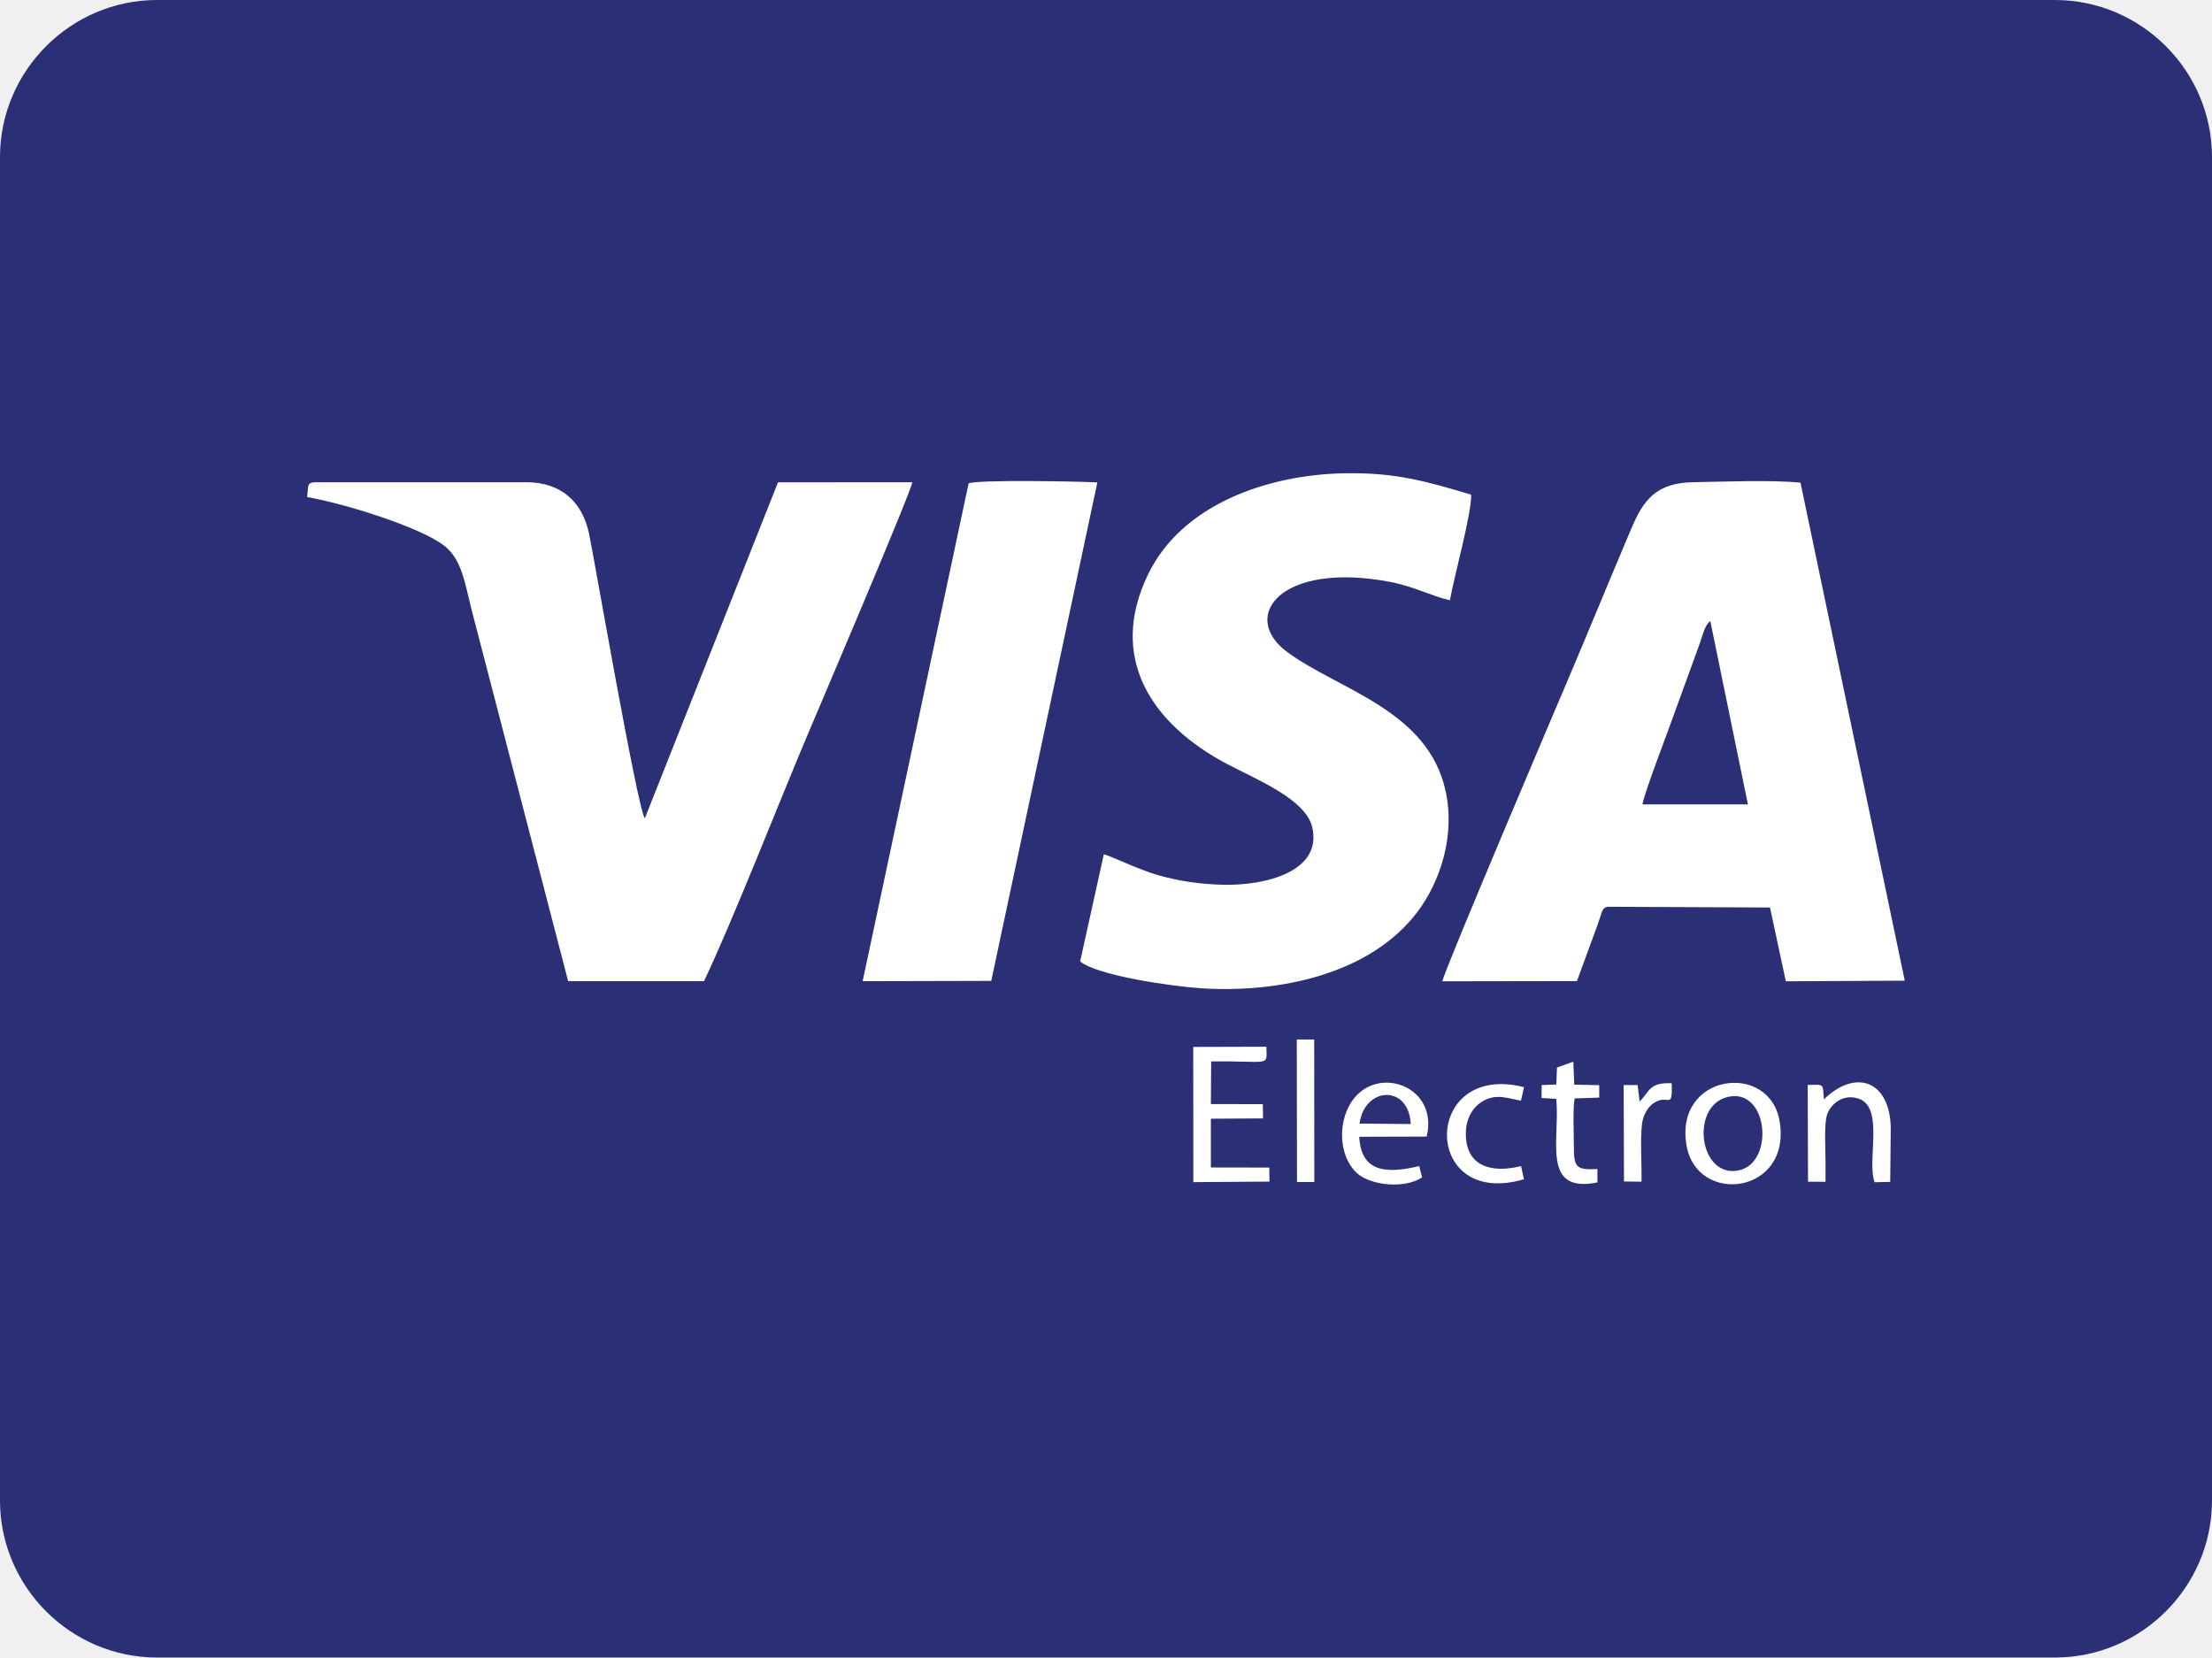
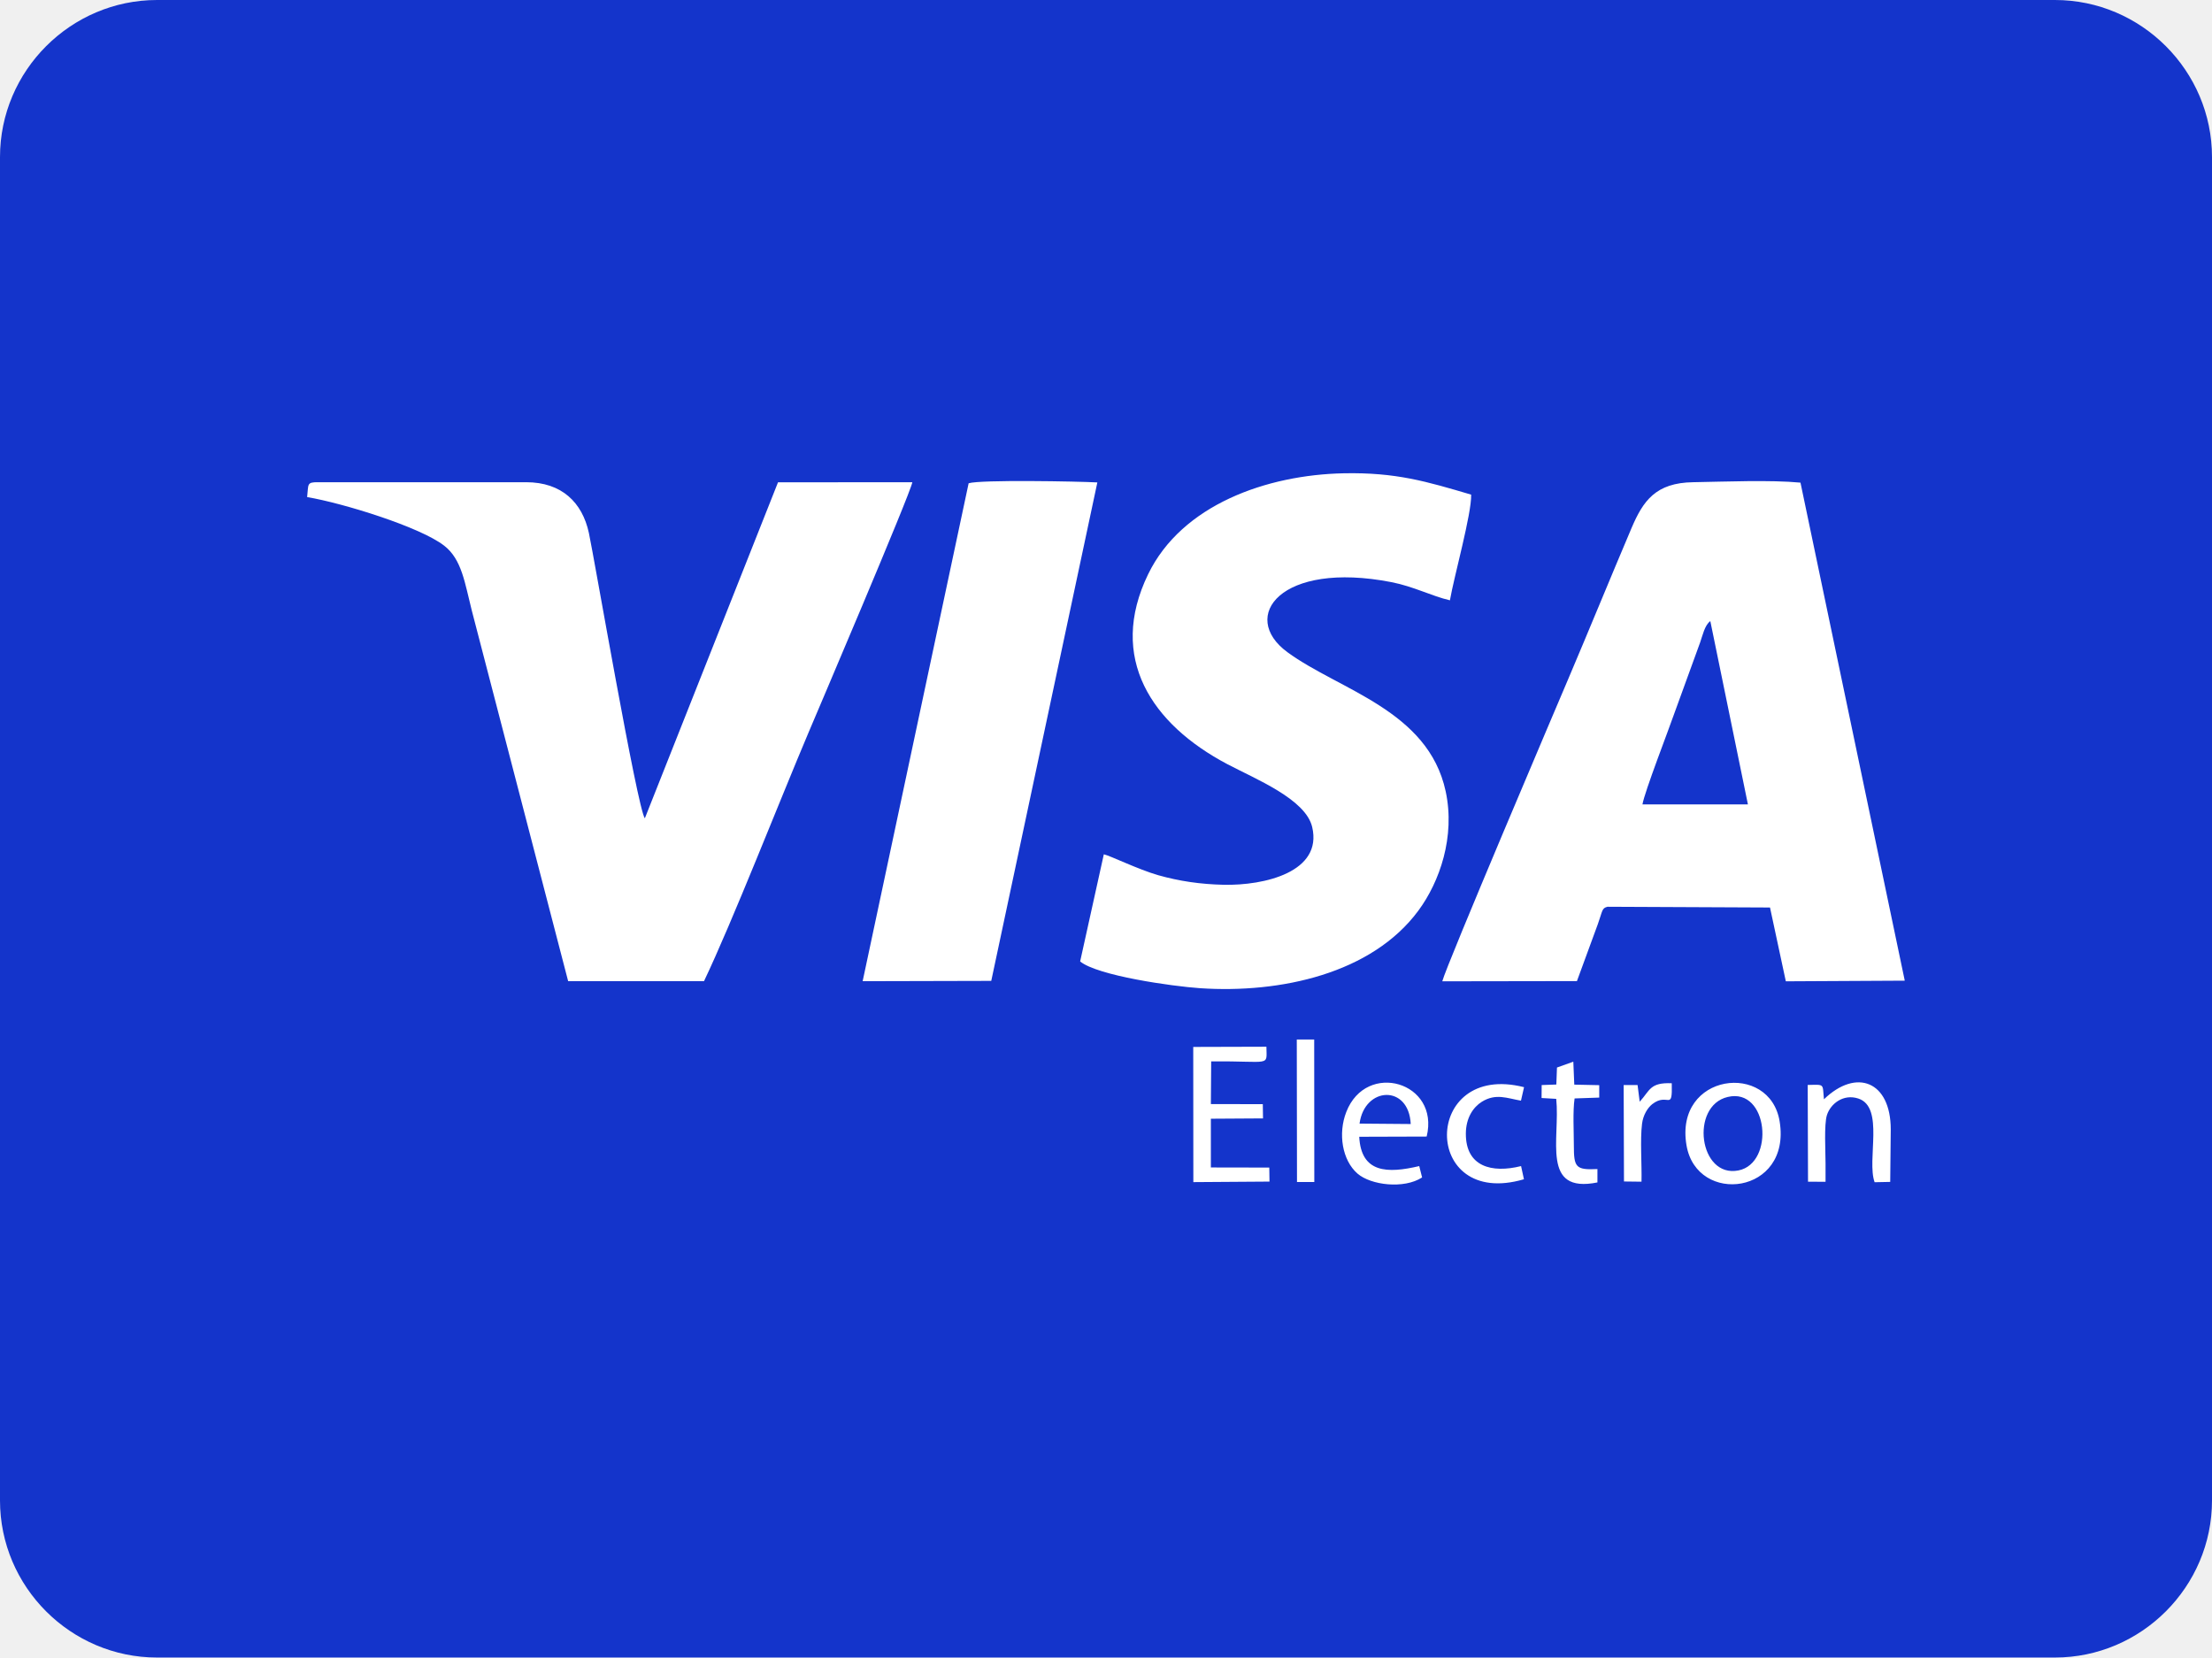
- <svg xmlns="http://www.w3.org/2000/svg" xmlns:xlink="http://www.w3.org/1999/xlink" version="1.1" id="Calque_1" x="0px" y="0px" viewBox="0 0 208.29 156.09" style="enable-background:new 0 0 208.29 156.09;" xml:space="preserve">
+ <svg xmlns="http://www.w3.org/2000/svg" version="1.1" id="Calque_1" x="0px" y="0px" viewBox="0 0 208.29 156.09" style="enable-background:new 0 0 208.29 156.09;" xml:space="preserve">
  <style type="text/css">
- 	.st0{clip-path:url(#SVGID_2_);}
- 	.st1{clip-path:url(#SVGID_4_);}
- 	.st2{fill-rule:evenodd;clip-rule:evenodd;fill:#1C3377;}
- 	.st3{fill-rule:evenodd;clip-rule:evenodd;fill:#328F3F;}
- 	.st4{fill-rule:evenodd;clip-rule:evenodd;fill:none;}
- 	.st5{fill-rule:evenodd;clip-rule:evenodd;fill:#0018A8;}
- 	.st6{fill-rule:evenodd;clip-rule:evenodd;fill:#00927B;}
- 	.st7{fill-rule:evenodd;clip-rule:evenodd;fill:#D13139;}
- 	.st8{clip-path:url(#SVGID_8_);fill-rule:evenodd;clip-rule:evenodd;fill:#FFDE7F;}
- 	.st9{clip-path:url(#SVGID_8_);fill-rule:evenodd;clip-rule:evenodd;fill:#86BBE7;}
- 	.st10{fill-rule:evenodd;clip-rule:evenodd;fill:#3A3A42;}
- 	.st11{fill-rule:evenodd;clip-rule:evenodd;fill:#562873;}
- 	.st12{fill-rule:evenodd;clip-rule:evenodd;fill:#014787;}
- 	.st13{clip-path:url(#SVGID_10_);}
- 	.st14{clip-path:url(#SVGID_12_);}
- 	.st15{fill-rule:evenodd;clip-rule:evenodd;}
- 	.st16{fill-rule:evenodd;clip-rule:evenodd;fill:#A81616;}
- 	.st17{fill-rule:evenodd;clip-rule:evenodd;fill:#0FDCB5;}
- 	.st18{fill-rule:evenodd;clip-rule:evenodd;fill:#FF4785;}
- 	.st19{fill-rule:evenodd;clip-rule:evenodd;fill:#2D32AA;}
- 	.st20{fill-rule:evenodd;clip-rule:evenodd;fill:#3A97B8;}
- 	.st21{fill:none;stroke:#000000;stroke-width:0.567;stroke-miterlimit:22.926;}
- 	.st22{fill-rule:evenodd;clip-rule:evenodd;fill:#003853;}
- 	.st23{fill-rule:evenodd;clip-rule:evenodd;fill:#FEB3C7;}
- 	.st24{fill-rule:evenodd;clip-rule:evenodd;fill:#FF6500;}
- 	.st25{clip-path:url(#SVGID_16_);fill-rule:evenodd;clip-rule:evenodd;fill:#FFFEFE;}
- 	.st26{clip-path:url(#SVGID_16_);fill-rule:evenodd;clip-rule:evenodd;fill:#FF6200;}
- 	.st27{fill-rule:evenodd;clip-rule:evenodd;fill:#CCD905;}
- 	.st28{fill-rule:evenodd;clip-rule:evenodd;fill:#00ADEF;}
- 	.st29{fill-rule:evenodd;clip-rule:evenodd;fill:#009CDE;}
- 	.st30{fill-rule:evenodd;clip-rule:evenodd;fill:#FFFFFF;}
- 	.st31{fill-rule:evenodd;clip-rule:evenodd;fill:#377F7B;}
- 	.st32{fill-rule:evenodd;clip-rule:evenodd;fill:#1A1A1A;}
- 	.st33{fill:#FFFFFF;}
- 	.st34{fill:none;stroke:#FFFFFF;stroke-width:0.567;stroke-miterlimit:22.926;}
- 	.st35{fill-rule:evenodd;clip-rule:evenodd;fill:#009287;}
- 	.st36{fill-rule:evenodd;clip-rule:evenodd;fill:#99E1DE;}
- 	.st37{fill-rule:evenodd;clip-rule:evenodd;fill:#00A1E9;}
- 	.st38{fill-rule:evenodd;clip-rule:evenodd;fill:#016FD0;}
- 	.st39{fill-rule:evenodd;clip-rule:evenodd;fill:#FEFEFF;}
- 	.st40{fill-rule:evenodd;clip-rule:evenodd;fill:#8ABDE9;}
- 	.st41{fill-rule:evenodd;clip-rule:evenodd;fill:#EF533D;}
- 	.st42{clip-path:url(#SVGID_18_);fill:url(#SVGID_19_);}
- 	.st43{clip-path:url(#SVGID_21_);fill:url(#SVGID_22_);}
- 	.st44{fill-rule:evenodd;clip-rule:evenodd;fill:#1D3663;}
- 	.st45{fill-rule:evenodd;clip-rule:evenodd;fill:#FEFEFE;}
- 	.st46{fill-rule:evenodd;clip-rule:evenodd;fill:#EDEDED;}
- 	.st47{fill-rule:evenodd;clip-rule:evenodd;fill:#C30044;}
- 	.st48{fill-rule:evenodd;clip-rule:evenodd;fill:#FFDD00;}
- 	.st49{clip-path:url(#SVGID_24_);fill-rule:evenodd;clip-rule:evenodd;fill:#2F9B46;}
- 	.st50{clip-path:url(#SVGID_24_);fill-rule:evenodd;clip-rule:evenodd;fill:#60B54D;}
- 	.st51{clip-path:url(#SVGID_24_);fill-rule:evenodd;clip-rule:evenodd;fill:#89CC53;}
- 	.st52{clip-path:url(#SVGID_24_);fill-rule:evenodd;clip-rule:evenodd;fill:#3CB8AD;}
- 	.st53{clip-path:url(#SVGID_24_);fill-rule:evenodd;clip-rule:evenodd;fill:#3394D7;}
- 	.st54{clip-path:url(#SVGID_24_);fill:none;stroke:#3394D7;stroke-width:0.216;stroke-miterlimit:22.926;}
- 	.st55{clip-path:url(#SVGID_24_);fill-rule:evenodd;clip-rule:evenodd;fill:#2772BC;}
- 	.st56{clip-path:url(#SVGID_24_);fill-rule:evenodd;clip-rule:evenodd;fill:#1B5B83;}
- 	.st57{clip-path:url(#SVGID_24_);fill-rule:evenodd;clip-rule:evenodd;fill:#993233;}
- 	.st58{clip-path:url(#SVGID_24_);fill-rule:evenodd;clip-rule:evenodd;fill:#E13030;}
- 	.st59{clip-path:url(#SVGID_24_);fill-rule:evenodd;clip-rule:evenodd;fill:#F28824;}
- 	.st60{clip-path:url(#SVGID_24_);fill-rule:evenodd;clip-rule:evenodd;fill:#F5C836;}
- 	.st61{clip-path:url(#SVGID_24_);fill-rule:evenodd;clip-rule:evenodd;fill:#238647;}
- 	.st62{clip-path:url(#SVGID_24_);fill-rule:evenodd;clip-rule:evenodd;fill:#EDEDED;}
- 	.st63{clip-path:url(#SVGID_26_);fill:url(#SVGID_27_);}
- 	.st64{fill-rule:evenodd;clip-rule:evenodd;fill:#184285;}
- 	.st65{fill-rule:evenodd;clip-rule:evenodd;fill:#B2DBF4;}
- 	.st66{fill-rule:evenodd;clip-rule:evenodd;fill:#68BCEB;}
- 	.st67{fill-rule:evenodd;clip-rule:evenodd;fill:#FDFEFE;}
- 	.st68{fill-rule:evenodd;clip-rule:evenodd;fill:#1E4A8F;}
- 	.st69{filter:url(#Adobe_OpacityMaskFilter);}
- 	.st70{clip-path:url(#SVGID_29_);fill:url(#SVGID_31_);}
- 	.st71{clip-path:url(#SVGID_29_);mask:url(#SVGID_30_);fill:url(#SVGID_32_);}
- 	.st72{fill-rule:evenodd;clip-rule:evenodd;fill:#748DB6;}
- 	.st73{fill-rule:evenodd;clip-rule:evenodd;fill:#1A458A;}
- 	.st74{fill-rule:evenodd;clip-rule:evenodd;fill:#8097BC;}
- 	.st75{clip-path:url(#SVGID_34_);fill-rule:evenodd;clip-rule:evenodd;fill:#2FACDD;}
- 	.st76{clip-path:url(#SVGID_34_);fill-rule:evenodd;clip-rule:evenodd;fill:#F49332;}
- 	.st77{clip-path:url(#SVGID_34_);fill-rule:evenodd;clip-rule:evenodd;fill:#F7A859;}
- 	.st78{clip-path:url(#SVGID_34_);fill-rule:evenodd;clip-rule:evenodd;fill:#5EC7DC;}
- 	.st79{clip-path:url(#SVGID_34_);fill-rule:evenodd;clip-rule:evenodd;fill:#32BAE2;}
- 	.st80{fill-rule:evenodd;clip-rule:evenodd;fill:#E61E28;}
- 	.st81{fill-rule:evenodd;clip-rule:evenodd;fill:#C8036F;}
- 	.st82{clip-path:url(#SVGID_36_);fill:url(#SVGID_37_);}
- 	.st83{fill-rule:evenodd;clip-rule:evenodd;fill:#000267;}
- 	.st84{fill-rule:evenodd;clip-rule:evenodd;fill:#EC2528;}
- 	.st85{fill-rule:evenodd;clip-rule:evenodd;fill:#005FA1;}
- 	.st86{clip-path:url(#SVGID_39_);fill-rule:evenodd;clip-rule:evenodd;fill:#FFFFFF;}
- 	.st87{fill-rule:evenodd;clip-rule:evenodd;fill:#CB0065;}
- 	.st88{fill-rule:evenodd;clip-rule:evenodd;fill:#CB0064;}
- 	.st89{fill-rule:evenodd;clip-rule:evenodd;fill:#112F77;}
- 	.st90{fill-rule:evenodd;clip-rule:evenodd;fill:#32ECC5;}
- 	.st91{fill-rule:evenodd;clip-rule:evenodd;fill:#F46717;}
- 	.st92{fill-rule:evenodd;clip-rule:evenodd;fill:#001254;}
- 	.st93{fill-rule:evenodd;clip-rule:evenodd;fill:#E5E5E5;}
- 	.st94{fill-rule:evenodd;clip-rule:evenodd;fill:#EA001B;}
- 	.st95{fill-rule:evenodd;clip-rule:evenodd;fill:#00A0E2;}
- 	.st96{fill-rule:evenodd;clip-rule:evenodd;fill:#7375CF;}
- 	.st97{fill-rule:evenodd;clip-rule:evenodd;fill:#00A1E5;}
- 	.st98{fill-rule:evenodd;clip-rule:evenodd;fill:#00A2E4;}
- 	.st99{fill-rule:evenodd;clip-rule:evenodd;fill:#FF0015;}
- 	.st100{fill-rule:evenodd;clip-rule:evenodd;fill:#FF9F00;}
- 	.st101{fill-rule:evenodd;clip-rule:evenodd;fill:#FE5E00;}
- 	.st102{fill-rule:evenodd;clip-rule:evenodd;fill:#2AAACD;}
- 	.st103{fill-rule:evenodd;clip-rule:evenodd;fill:#D30D47;}
- 	.st104{fill-rule:evenodd;clip-rule:evenodd;fill:#555390;}
- 	.st105{fill-rule:evenodd;clip-rule:evenodd;fill:#F9B92E;}
- 	.st106{fill-rule:evenodd;clip-rule:evenodd;fill:#009FE3;}
- 	.st107{fill-rule:evenodd;clip-rule:evenodd;fill:#DA0812;}
- 	.st108{clip-path:url(#SVGID_41_);}
- 	.st109{clip-path:url(#SVGID_45_);}
- 	.st110{clip-path:url(#SVGID_47_);}
- 	.st111{clip-path:url(#SVGID_51_);}
- 	.st112{clip-path:url(#SVGID_55_);fill-rule:evenodd;clip-rule:evenodd;fill:#FF6600;}
- 	.st113{fill-rule:evenodd;clip-rule:evenodd;fill:#020399;}
- 	.st114{fill-rule:evenodd;clip-rule:evenodd;fill:#D90801;}
- 	.st115{clip-path:url(#SVGID_57_);}
- 	.st116{clip-path:url(#SVGID_59_);}
- 	.st117{clip-path:url(#SVGID_63_);}
- 	.st118{clip-path:url(#SVGID_65_);}
- 	.st119{clip-path:url(#SVGID_69_);}
- 	.st120{fill-rule:evenodd;clip-rule:evenodd;fill:#002F3F;}
- 	.st121{fill-rule:evenodd;clip-rule:evenodd;fill:#0DE06F;}
- 	.st122{fill-rule:evenodd;clip-rule:evenodd;fill:#2B2F76;}
- 	.st123{clip-path:url(#SVGID_73_);}
- 	.st124{clip-path:url(#SVGID_77_);}
- 	.st125{clip-path:url(#SVGID_81_);fill-rule:evenodd;clip-rule:evenodd;fill:#65377F;}
- 	.st126{clip-path:url(#SVGID_81_);fill-rule:evenodd;clip-rule:evenodd;fill:#742693;}
- 	.st127{clip-path:url(#SVGID_81_);fill-rule:evenodd;clip-rule:evenodd;fill:#A32795;}
- 	.st128{clip-path:url(#SVGID_81_);fill-rule:evenodd;clip-rule:evenodd;fill:#723583;}
- 	.st129{clip-path:url(#SVGID_81_);fill-rule:evenodd;clip-rule:evenodd;fill:#7F2C7E;}
- 	.st130{clip-path:url(#SVGID_83_);}
- 	.st131{clip-path:url(#SVGID_85_);}
+ 	.st0{fill-rule:evenodd;clip-rule:evenodd;fill:#DF85B3;}
+ 	.st1{fill-rule:evenodd;clip-rule:evenodd;fill:#FFFFFF;}
+ 	.st2{fill-rule:evenodd;clip-rule:evenodd;fill:#CA1C67;}
+ 	.st3{fill-rule:evenodd;clip-rule:evenodd;fill:#010101;}
+ 	.st4{fill-rule:evenodd;clip-rule:evenodd;fill:#CA1C66;}
+ 	.st5{fill-rule:evenodd;clip-rule:evenodd;fill:#ED2025;}
+ 	.st6{fill-rule:evenodd;clip-rule:evenodd;fill:#F99F1B;}
+ 	.st7{fill-rule:evenodd;clip-rule:evenodd;fill:#F16022;}
+ 	.st8{fill-rule:evenodd;clip-rule:evenodd;fill:#1434CB;}
+ 	.st9{fill-rule:evenodd;clip-rule:evenodd;fill:#F28D20;}
+ 	.st10{fill:#FFFFFF;}
+ 	.st11{fill-rule:evenodd;clip-rule:evenodd;fill:#DF87B3;}
+ 	.st12{fill-rule:evenodd;clip-rule:evenodd;fill:#CA1C68;}
+ 	.st13{fill-rule:evenodd;clip-rule:evenodd;}
+ 	.st14{fill-rule:evenodd;clip-rule:evenodd;fill:#CDCCCC;}
+ 	.st15{fill-rule:evenodd;clip-rule:evenodd;fill:#E16CA5;}
+ 	.st16{fill-rule:evenodd;clip-rule:evenodd;fill:#595A5A;}
+ 	.st17{fill-rule:evenodd;clip-rule:evenodd;fill:#7F7F7F;}
+ 	.st18{fill-rule:evenodd;clip-rule:evenodd;fill:#E486B7;}
+ 	.st19{fill-rule:evenodd;clip-rule:evenodd;fill:#E27CAE;}
+ 	.st20{fill:none;}
</style>
-   <g>
-     <defs>
-       <path id="SVGID_1_" d="M-238.08,1.33h182.49c8.31,0,15.1,6.8,15.1,15.1v129.19c0,8.31-6.8,15.1-15.1,15.1h-182.49    c-8.31,0-15.1-6.8-15.1-15.1V16.44C-253.19,8.13-246.39,1.33-238.08,1.33" />
-     </defs>
-     <clipPath id="SVGID_2_">
-       <use xlink:href="#SVGID_1_" style="overflow:visible;" />
-     </clipPath>
-     <g class="st0">
-       <defs>
-         <rect id="SVGID_3_" x="-306.12" y="-19.08" width="323.17" height="197.39" />
-       </defs>
-       <clipPath id="SVGID_4_">
-         <use xlink:href="#SVGID_3_" style="overflow:visible;" />
-       </clipPath>
-     </g>
-   </g>
-   <path class="st122" d="M14.79,0H193.5c8.13,0,14.79,6.66,14.79,14.79V141.3c0,8.13-6.66,14.79-14.79,14.79H14.79  C6.66,156.09,0,149.44,0,141.3V14.79C0,6.66,6.66,0,14.79,0" />
-   <path class="st30" d="M150.46,87.02c0.45-1.25,0.36-1.5,0.91-1.63l15.3,0.07l1.49,6.95l11.2-0.06l-9.82-46.9  c-2.81-0.27-7.16-0.09-10.1-0.04c-3.54,0.05-4.72,1.76-5.81,4.32c-2.01,4.73-3.96,9.51-5.95,14.19c-0.85,2-11.5,27.01-11.87,28.49  l12.68-0.02L150.46,87.02z M28.92,46.81c3.39,0.57,10.66,2.82,12.91,4.58c1.66,1.29,1.94,3.52,2.59,6.08l9.08,34.93l12.79,0  c2.63-5.5,7.15-17.06,9.85-23.43c0.65-1.54,9.6-22.51,9.77-23.56l-12.65,0.01L60.72,77.06c-0.71-0.95-4.8-24.71-5.27-26.88  c-0.62-2.85-2.54-4.77-5.91-4.77l-19.58,0C28.85,45.4,29.06,45.6,28.92,46.81z M103.94,80.45l-2.23,10.09  c1.64,1.34,8.65,2.34,11.31,2.52c7.53,0.5,16.16-1.36,20.55-7.32c1.99-2.7,3.48-6.94,2.56-11.22c-1.65-7.66-10.04-9.53-14.91-13.11  c-4.56-3.35-0.64-8.62,9.8-6.59c2.14,0.42,3.8,1.32,5.51,1.71c0.39-2.25,2.05-8.16,2-9.95c-4.2-1.24-7.09-2.11-12.01-2.01  c-7.22,0.15-15.23,2.95-18.41,9.51c-3.82,7.88,0.33,14.12,7.46,17.88c2.69,1.42,7.37,3.29,7.99,5.92c1,4.25-4.52,5.52-8.33,5.44  c-2.2-0.05-4.17-0.34-6.16-0.9C107.18,81.88,104.52,80.57,103.94,80.45z M103.33,45.43c-1.8-0.1-11.03-0.27-12.12,0.08L81.23,92.4  l12.11-0.03L103.33,45.43z M114.05,99.95c5.69-0.05,5.22,0.54,5.2-1.38l-6.89,0.02l0.01,12.73l7.17-0.05l-0.02-1.32l-5.5-0.01  l0-4.59l4.91-0.03l-0.02-1.34l-4.89-0.01L114.05,99.95z M158.81,107.87c0.98,5.66,9.88,4.62,8.77-2.25  C166.67,99.93,157.63,101.05,158.81,107.87z M162.69,103.3c3.83-0.91,4.45,6.24,1.01,6.92C159.98,110.96,159.12,104.14,162.69,103.3  z M133.64,109.81c-3.01,0.71-5.47,0.66-5.65-2.76l6.35-0.02c1.26-5.14-5.69-7.17-7.57-2.31c-0.79,2.02-0.39,4.54,1.06,5.8  c1.26,1.09,4.37,1.47,6.08,0.36L133.64,109.81z M128.02,105.81c0.47-3.5,4.64-3.71,4.82,0.04L128.02,105.81z M171.9,109.57  c0-1.1-0.15-3.69,0.13-4.56c0.33-1.05,1.53-2.03,2.96-1.56c2.48,0.82,0.77,5.78,1.53,7.88l1.47-0.03l0.05-4.94  c0-4.54-3.24-5.79-6.29-2.84c-0.15-1.5,0.11-1.38-1.53-1.35l0.03,9.11l1.65,0.01L171.9,109.57z M143.51,102.38  c-9.64-2.45-9.71,11.52-0.01,8.67l-0.27-1.24c-2.76,0.69-5.22,0.06-5.2-3.07c0.01-1.46,0.68-2.47,1.51-2.99  c1.33-0.82,2.39-0.32,3.68-0.1L143.51,102.38z M145.16,103.4l1.38,0.08c0.39,3.76-1.47,8.95,3.88,7.87l0-1.26  c-2.04,0.1-2.22-0.16-2.22-2.21c0-1.26-0.11-3.26,0.07-4.44l2.32-0.08l0-1.17l-2.35-0.05l-0.09-2.16l-1.54,0.55l-0.06,1.6  l-1.38,0.05L145.16,103.4z M122.13,111.31l1.63,0l-0.01-13.42l-1.64,0L122.13,111.31z M154.57,111.28c0.04-1.62-0.14-3.94,0.05-5.45  c0.1-0.82,0.52-1.5,0.96-1.85c1.49-1.16,1.91,0.77,1.84-1.97c-2.07-0.09-2.05,0.68-3.02,1.74l-0.2-1.57l-1.31,0l0.03,9.08  L154.57,111.28z M154.66,75.75c0.19-1.16,2.48-7.06,3.07-8.76l2.36-6.49c0.22-0.61,0.43-1.64,0.96-2.01l3.54,17.26L154.66,75.75z" />
+   <path class="st8" d="M14.79,0H193.5c8.13,0,14.79,6.66,14.79,14.79V141.3c0,8.13-6.66,14.79-14.79,14.79H14.79  C6.66,156.09,0,149.44,0,141.3V14.79C0,6.66,6.66,0,14.79,0" />
+   <path class="st1" d="M150.46,87.02c0.45-1.25,0.36-1.5,0.91-1.63l15.3,0.07l1.49,6.95l11.2-0.06l-9.82-46.9  c-2.81-0.27-7.16-0.09-10.1-0.04c-3.54,0.05-4.72,1.76-5.81,4.32c-2.01,4.73-3.96,9.51-5.95,14.19c-0.85,2-11.5,27.01-11.87,28.49  l12.68-0.02L150.46,87.02z M28.92,46.81c3.39,0.57,10.66,2.82,12.91,4.58c1.66,1.29,1.94,3.52,2.59,6.08l9.08,34.93l12.79,0  c2.63-5.5,7.15-17.06,9.85-23.43c0.65-1.54,9.6-22.51,9.77-23.56l-12.65,0.01L60.72,77.06c-0.71-0.95-4.8-24.71-5.27-26.88  c-0.62-2.85-2.54-4.77-5.91-4.77l-19.58,0C28.85,45.4,29.06,45.6,28.92,46.81z M103.94,80.45l-2.23,10.09  c1.64,1.34,8.65,2.34,11.31,2.52c7.53,0.5,16.16-1.36,20.55-7.32c1.99-2.7,3.48-6.94,2.56-11.22c-1.65-7.66-10.04-9.53-14.91-13.11  c-4.56-3.35-0.64-8.62,9.8-6.59c2.14,0.42,3.8,1.32,5.51,1.71c0.39-2.25,2.05-8.16,2-9.95c-4.2-1.24-7.09-2.11-12.01-2.01  c-7.22,0.15-15.23,2.95-18.41,9.51c-3.82,7.88,0.33,14.12,7.46,17.88c2.69,1.42,7.37,3.29,7.99,5.92c1,4.25-4.52,5.52-8.33,5.44  c-2.2-0.05-4.17-0.34-6.16-0.9C107.18,81.88,104.52,80.57,103.94,80.45z M103.33,45.43c-1.8-0.1-11.03-0.27-12.12,0.08L81.23,92.4  l12.11-0.03L103.33,45.43z M114.05,99.95c5.69-0.05,5.22,0.54,5.2-1.38l-6.89,0.02l0.01,12.73l7.17-0.05l-0.02-1.32l-5.5-0.01  l0-4.59l4.91-0.03l-0.02-1.34l-4.89-0.01L114.05,99.95z M158.81,107.87c0.98,5.66,9.88,4.62,8.77-2.25  C166.67,99.93,157.63,101.05,158.81,107.87z M162.69,103.3c3.83-0.91,4.45,6.24,1.01,6.92C159.98,110.96,159.12,104.14,162.69,103.3  z M133.64,109.81c-3.01,0.71-5.47,0.66-5.65-2.76l6.35-0.02c1.26-5.14-5.69-7.17-7.57-2.31c-0.79,2.02-0.39,4.54,1.06,5.8  c1.26,1.09,4.37,1.47,6.08,0.36L133.64,109.81z M128.02,105.81c0.47-3.5,4.64-3.71,4.82,0.04L128.02,105.81z M171.9,109.57  c0-1.1-0.15-3.69,0.13-4.56c0.33-1.05,1.53-2.03,2.96-1.56c2.48,0.82,0.77,5.78,1.53,7.88l1.47-0.03l0.05-4.94  c0-4.54-3.24-5.79-6.29-2.84c-0.15-1.5,0.11-1.38-1.53-1.35l0.03,9.11l1.65,0.01L171.9,109.57z M143.51,102.38  c-9.64-2.45-9.71,11.52-0.01,8.67l-0.27-1.24c-2.76,0.69-5.22,0.06-5.2-3.07c0.01-1.46,0.68-2.47,1.51-2.99  c1.33-0.82,2.39-0.32,3.68-0.1L143.51,102.38z M145.16,103.4l1.38,0.08c0.39,3.76-1.47,8.95,3.88,7.87l0-1.26  c-2.04,0.1-2.22-0.16-2.22-2.21c0-1.26-0.11-3.26,0.07-4.44l2.32-0.08l0-1.17l-2.35-0.05l-0.09-2.16l-1.54,0.55l-0.06,1.6  l-1.38,0.05L145.16,103.4z M122.13,111.31l1.63,0l-0.01-13.42l-1.64,0L122.13,111.31z M154.57,111.28c0.04-1.62-0.14-3.94,0.05-5.45  c0.1-0.82,0.52-1.5,0.96-1.85c1.49-1.16,1.91,0.77,1.84-1.97c-2.07-0.09-2.05,0.68-3.02,1.74l-0.2-1.57l-1.31,0l0.03,9.08  L154.57,111.28z M154.66,75.75c0.19-1.16,2.48-7.06,3.07-8.76l2.36-6.49c0.22-0.61,0.43-1.64,0.96-2.01l3.54,17.26L154.66,75.75z" />
</svg>
